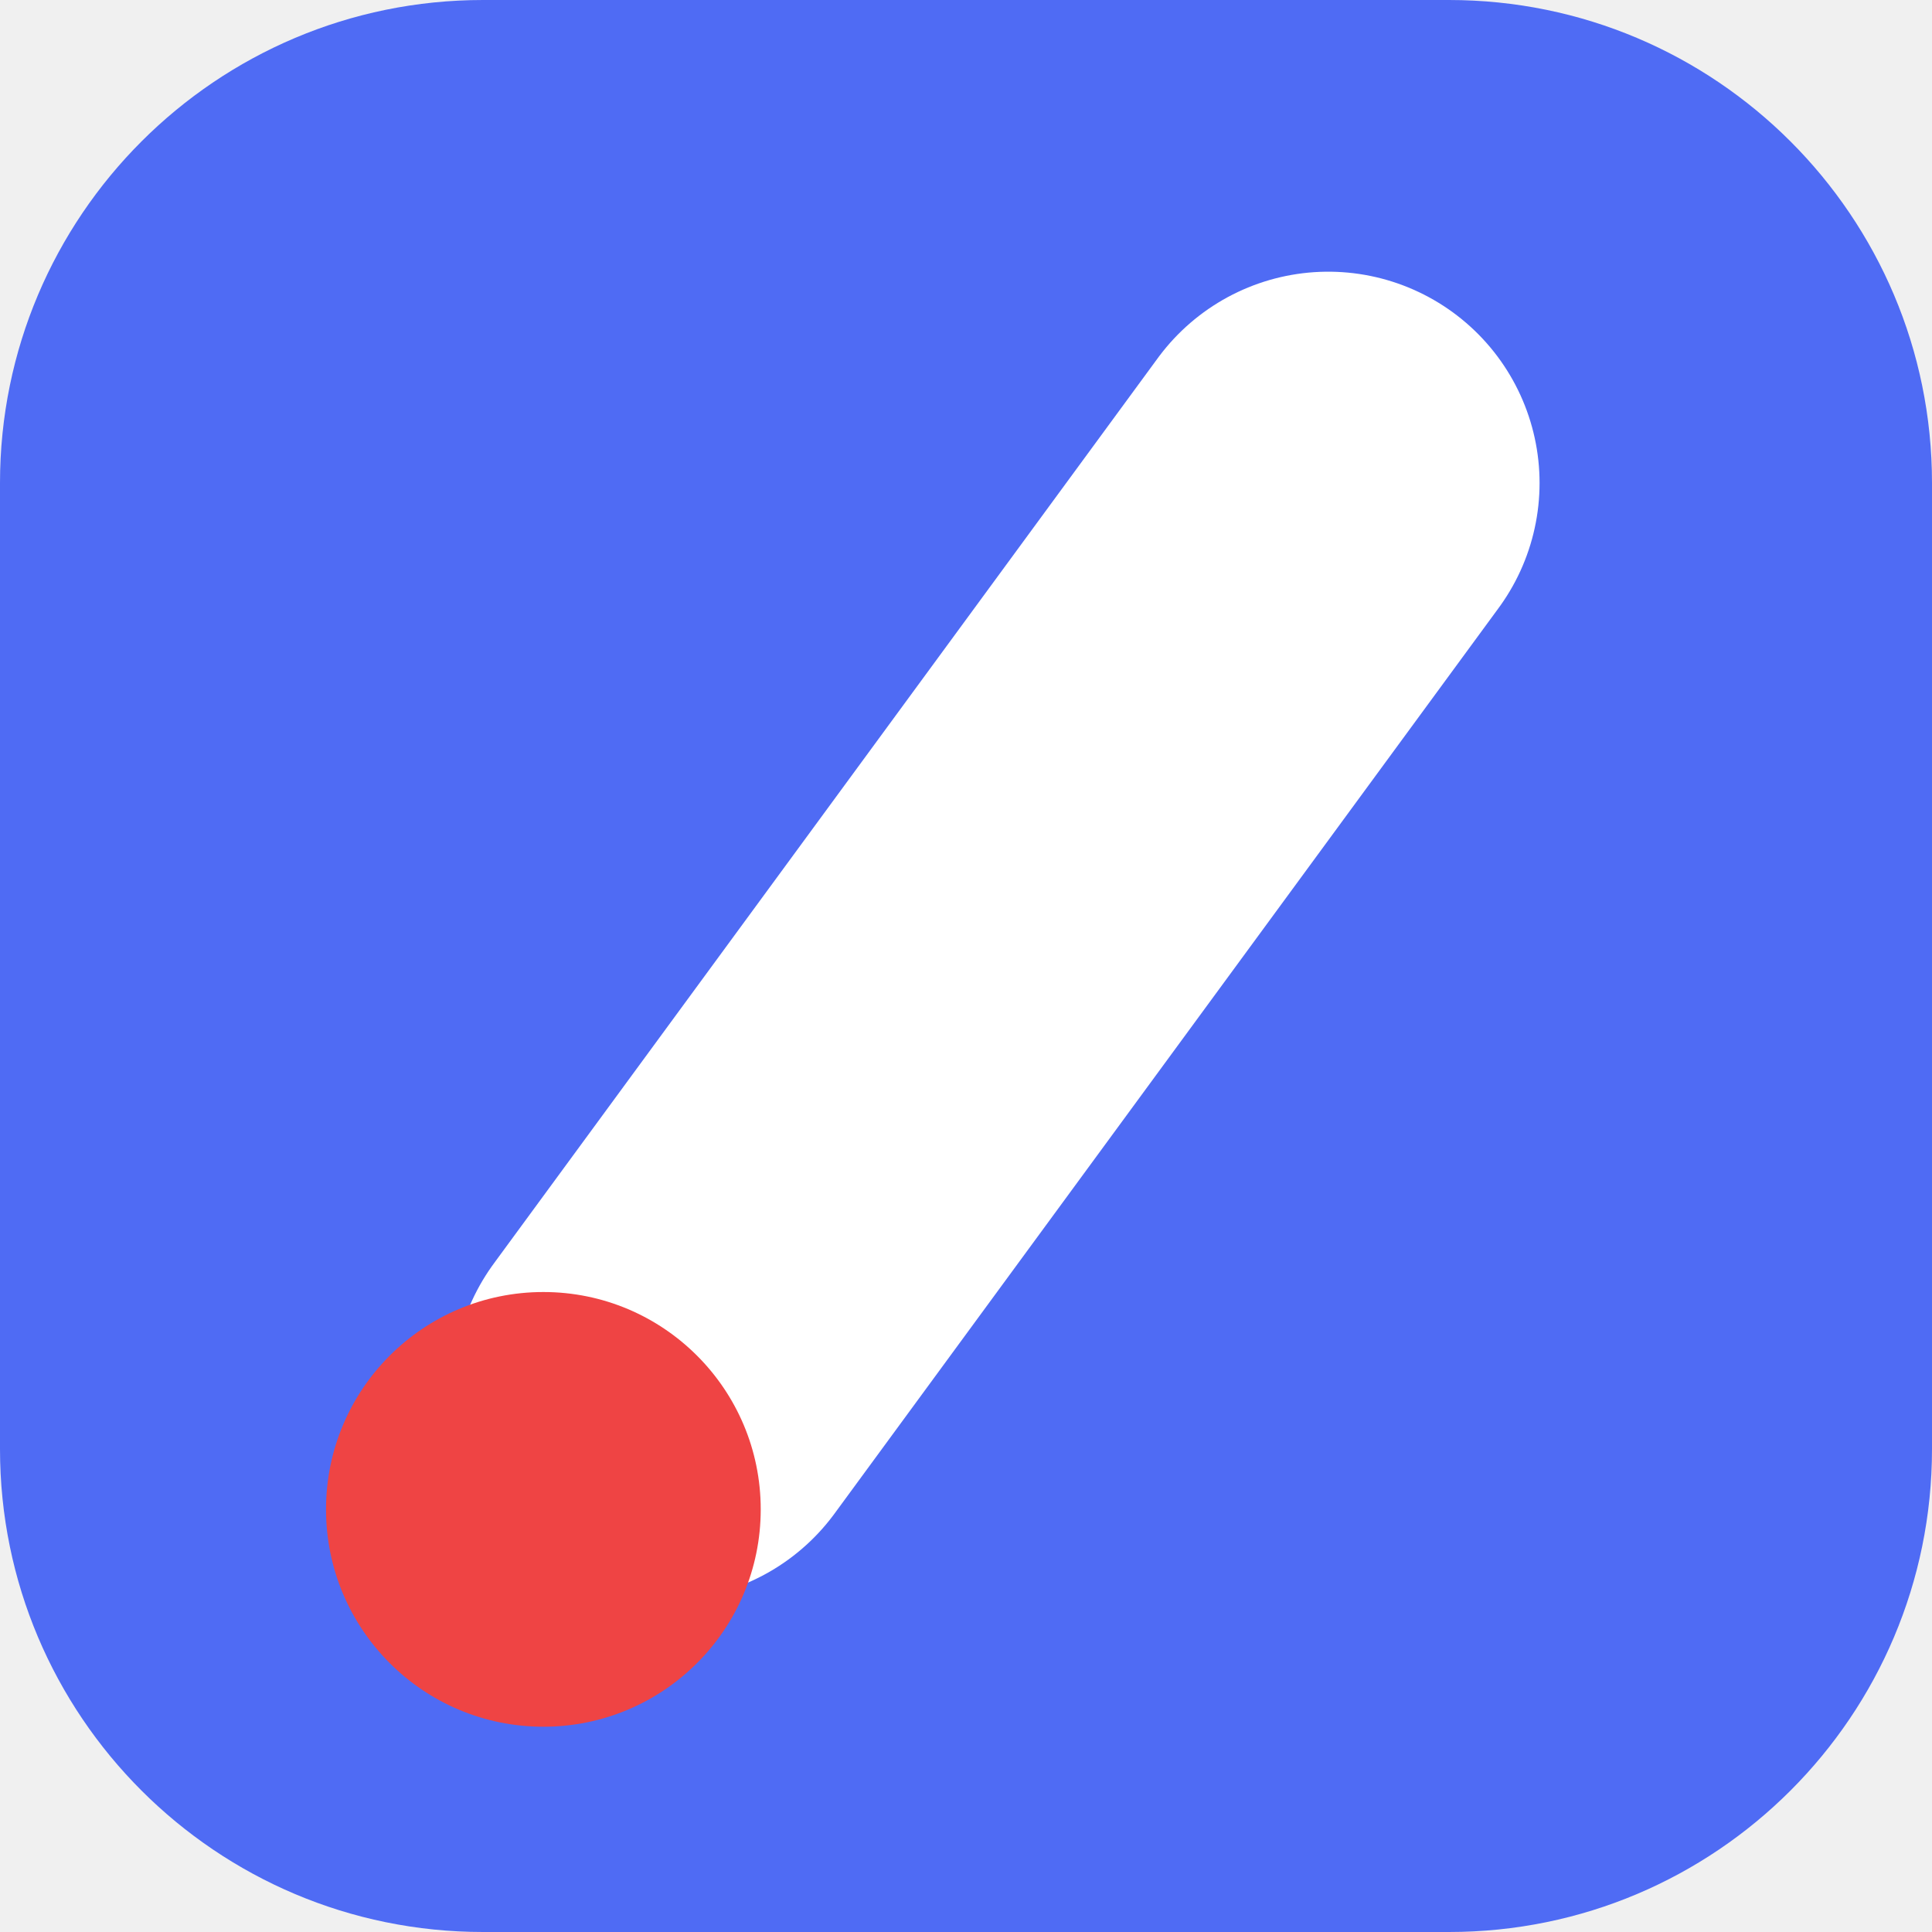
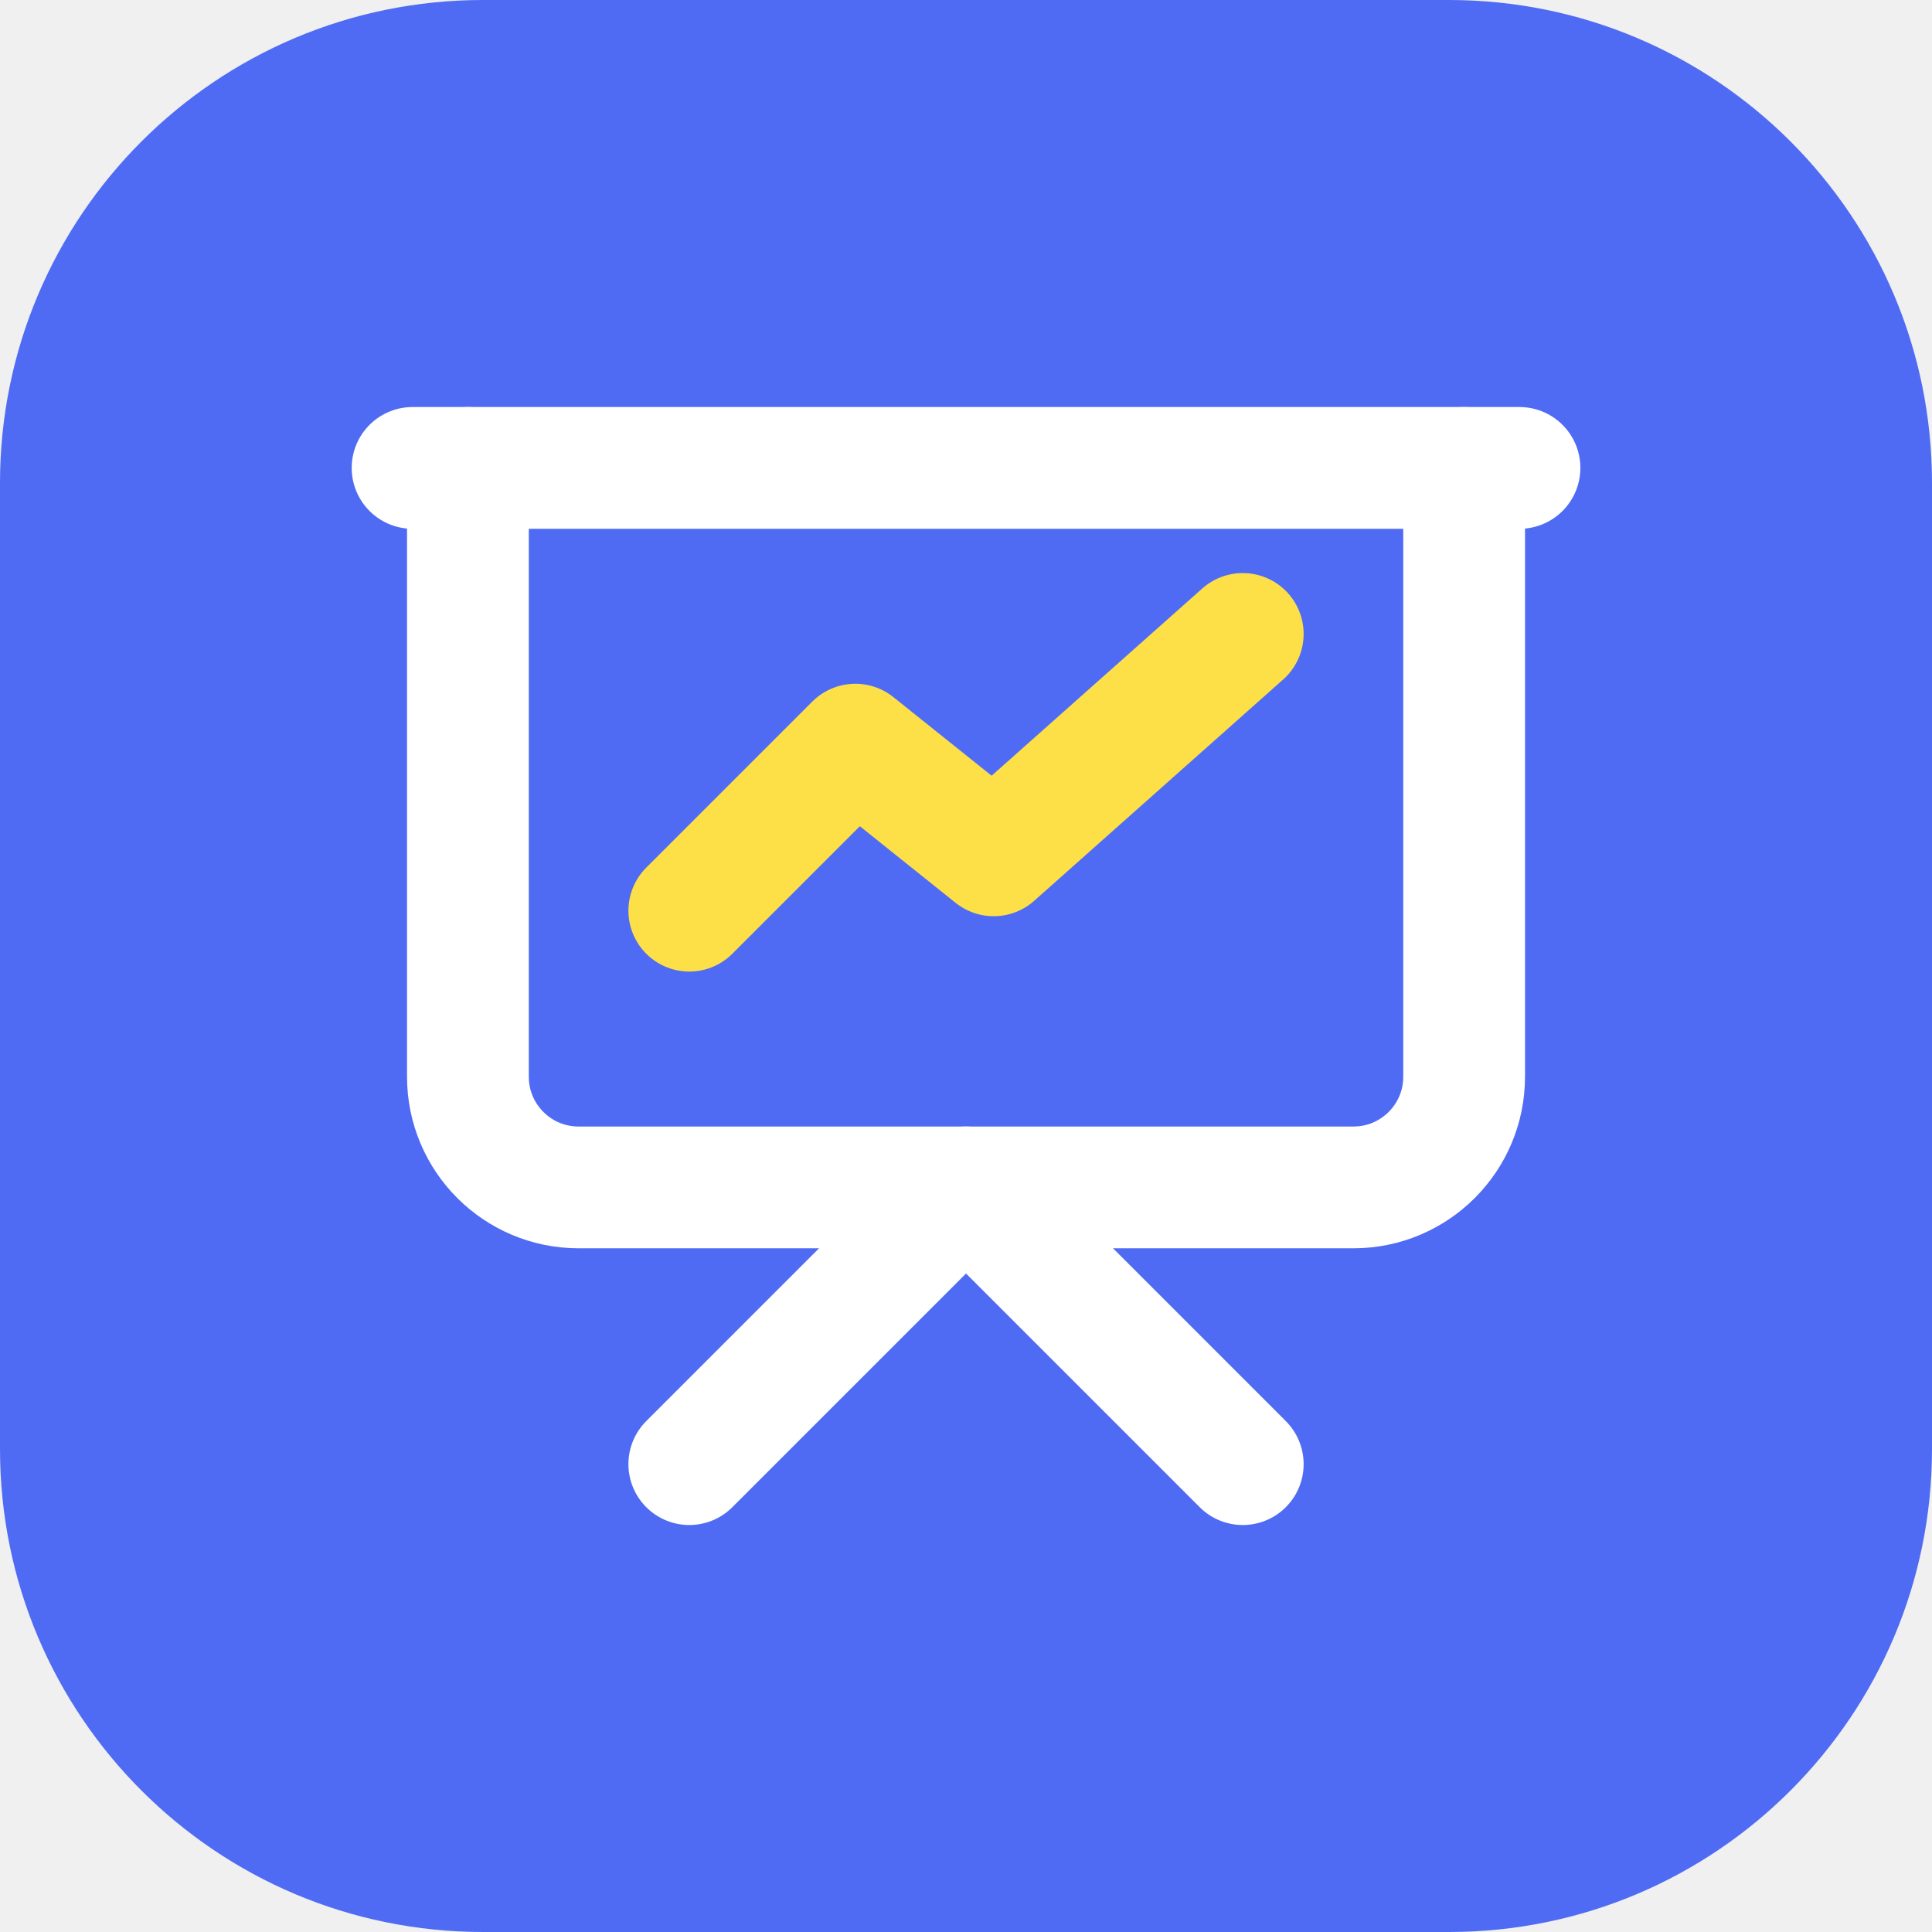
<svg xmlns="http://www.w3.org/2000/svg" viewBox="0 0 32 32">
  <rect width="32" height="32" rx="8" fill="#4F6BF4" />
-   <line x1="22" y1="8" x2="11" y2="23" stroke="white" stroke-width="7" stroke-linecap="round" />
-   <circle cx="9" cy="25" r="3.6" fill="#EF4444" />
+   <g transform="translate(5 5) scale(.9167)" fill="none" stroke="white" stroke-width="2.2" stroke-linecap="round" stroke-linejoin="round">
+     <path d="M2 3h20" />
+     <path d="M21 3v11a2 2 0 0 1-2 2H5a2 2 0 0 1-2-2V3" />
+     <path d="m7 21 5-5 5 5" />
+     <path d="m7 11 3-3 2.5 2L17 6" stroke="#fde047" />
+   </g>
</svg>
